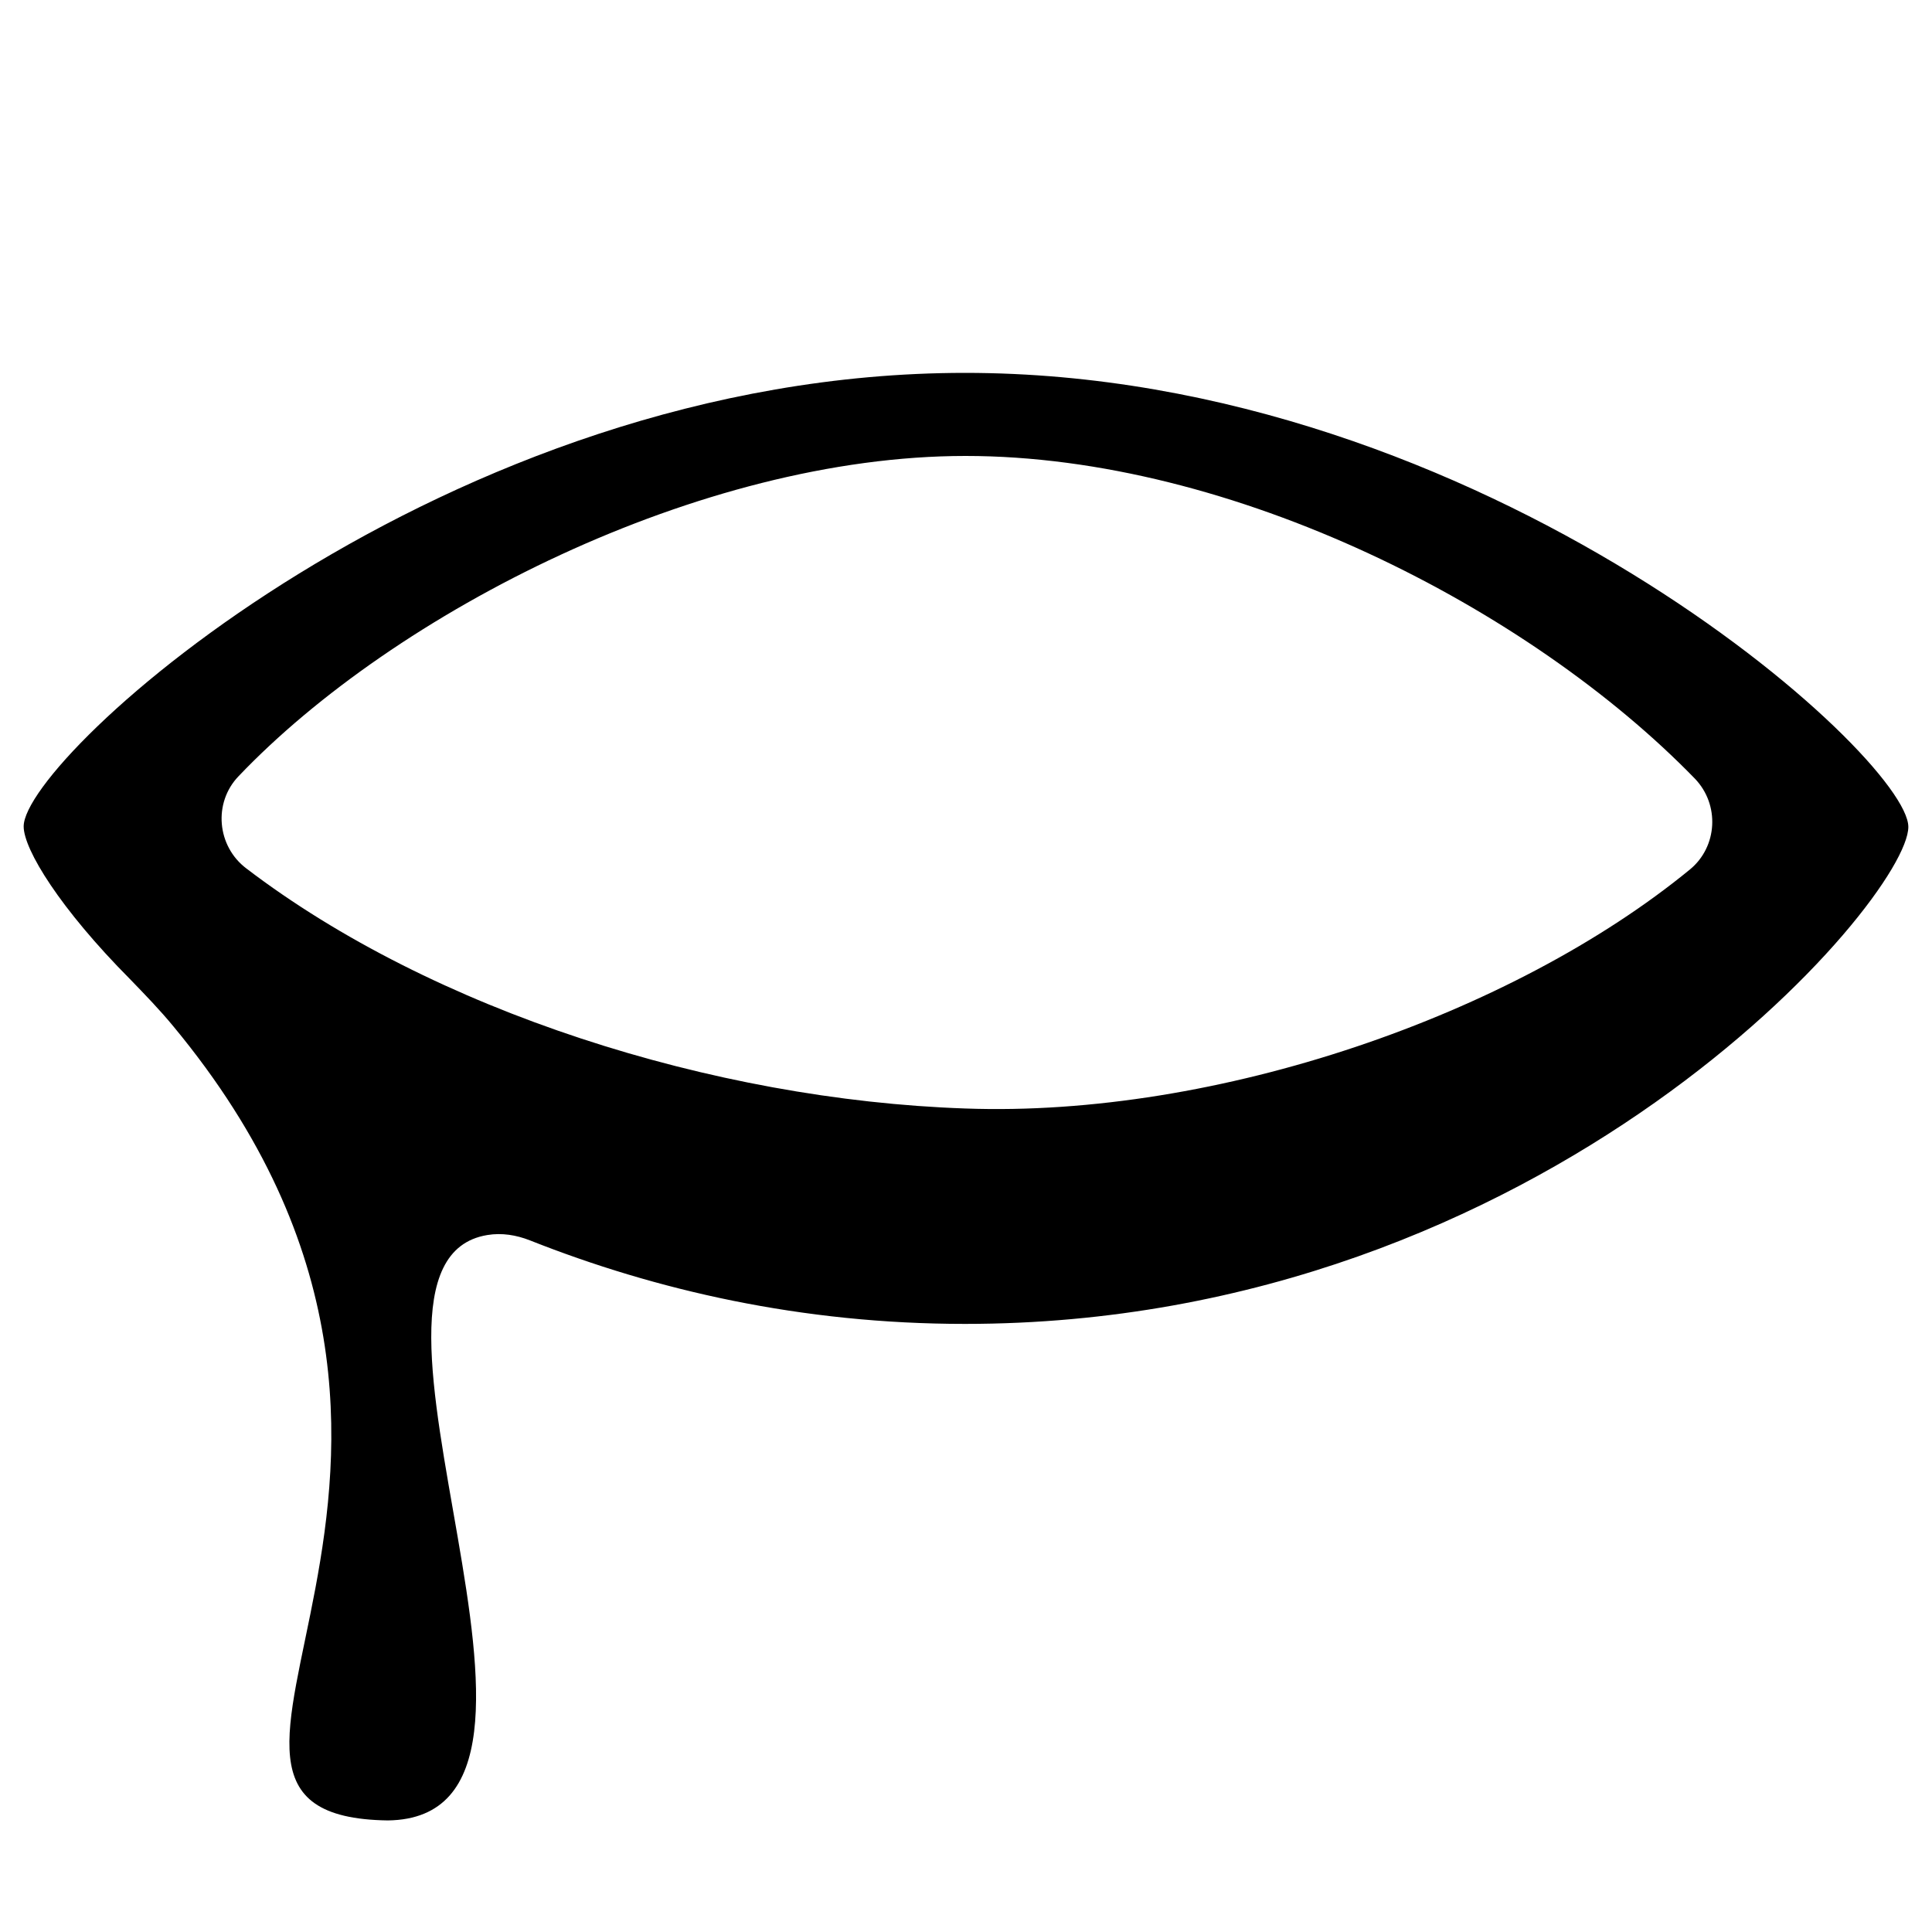
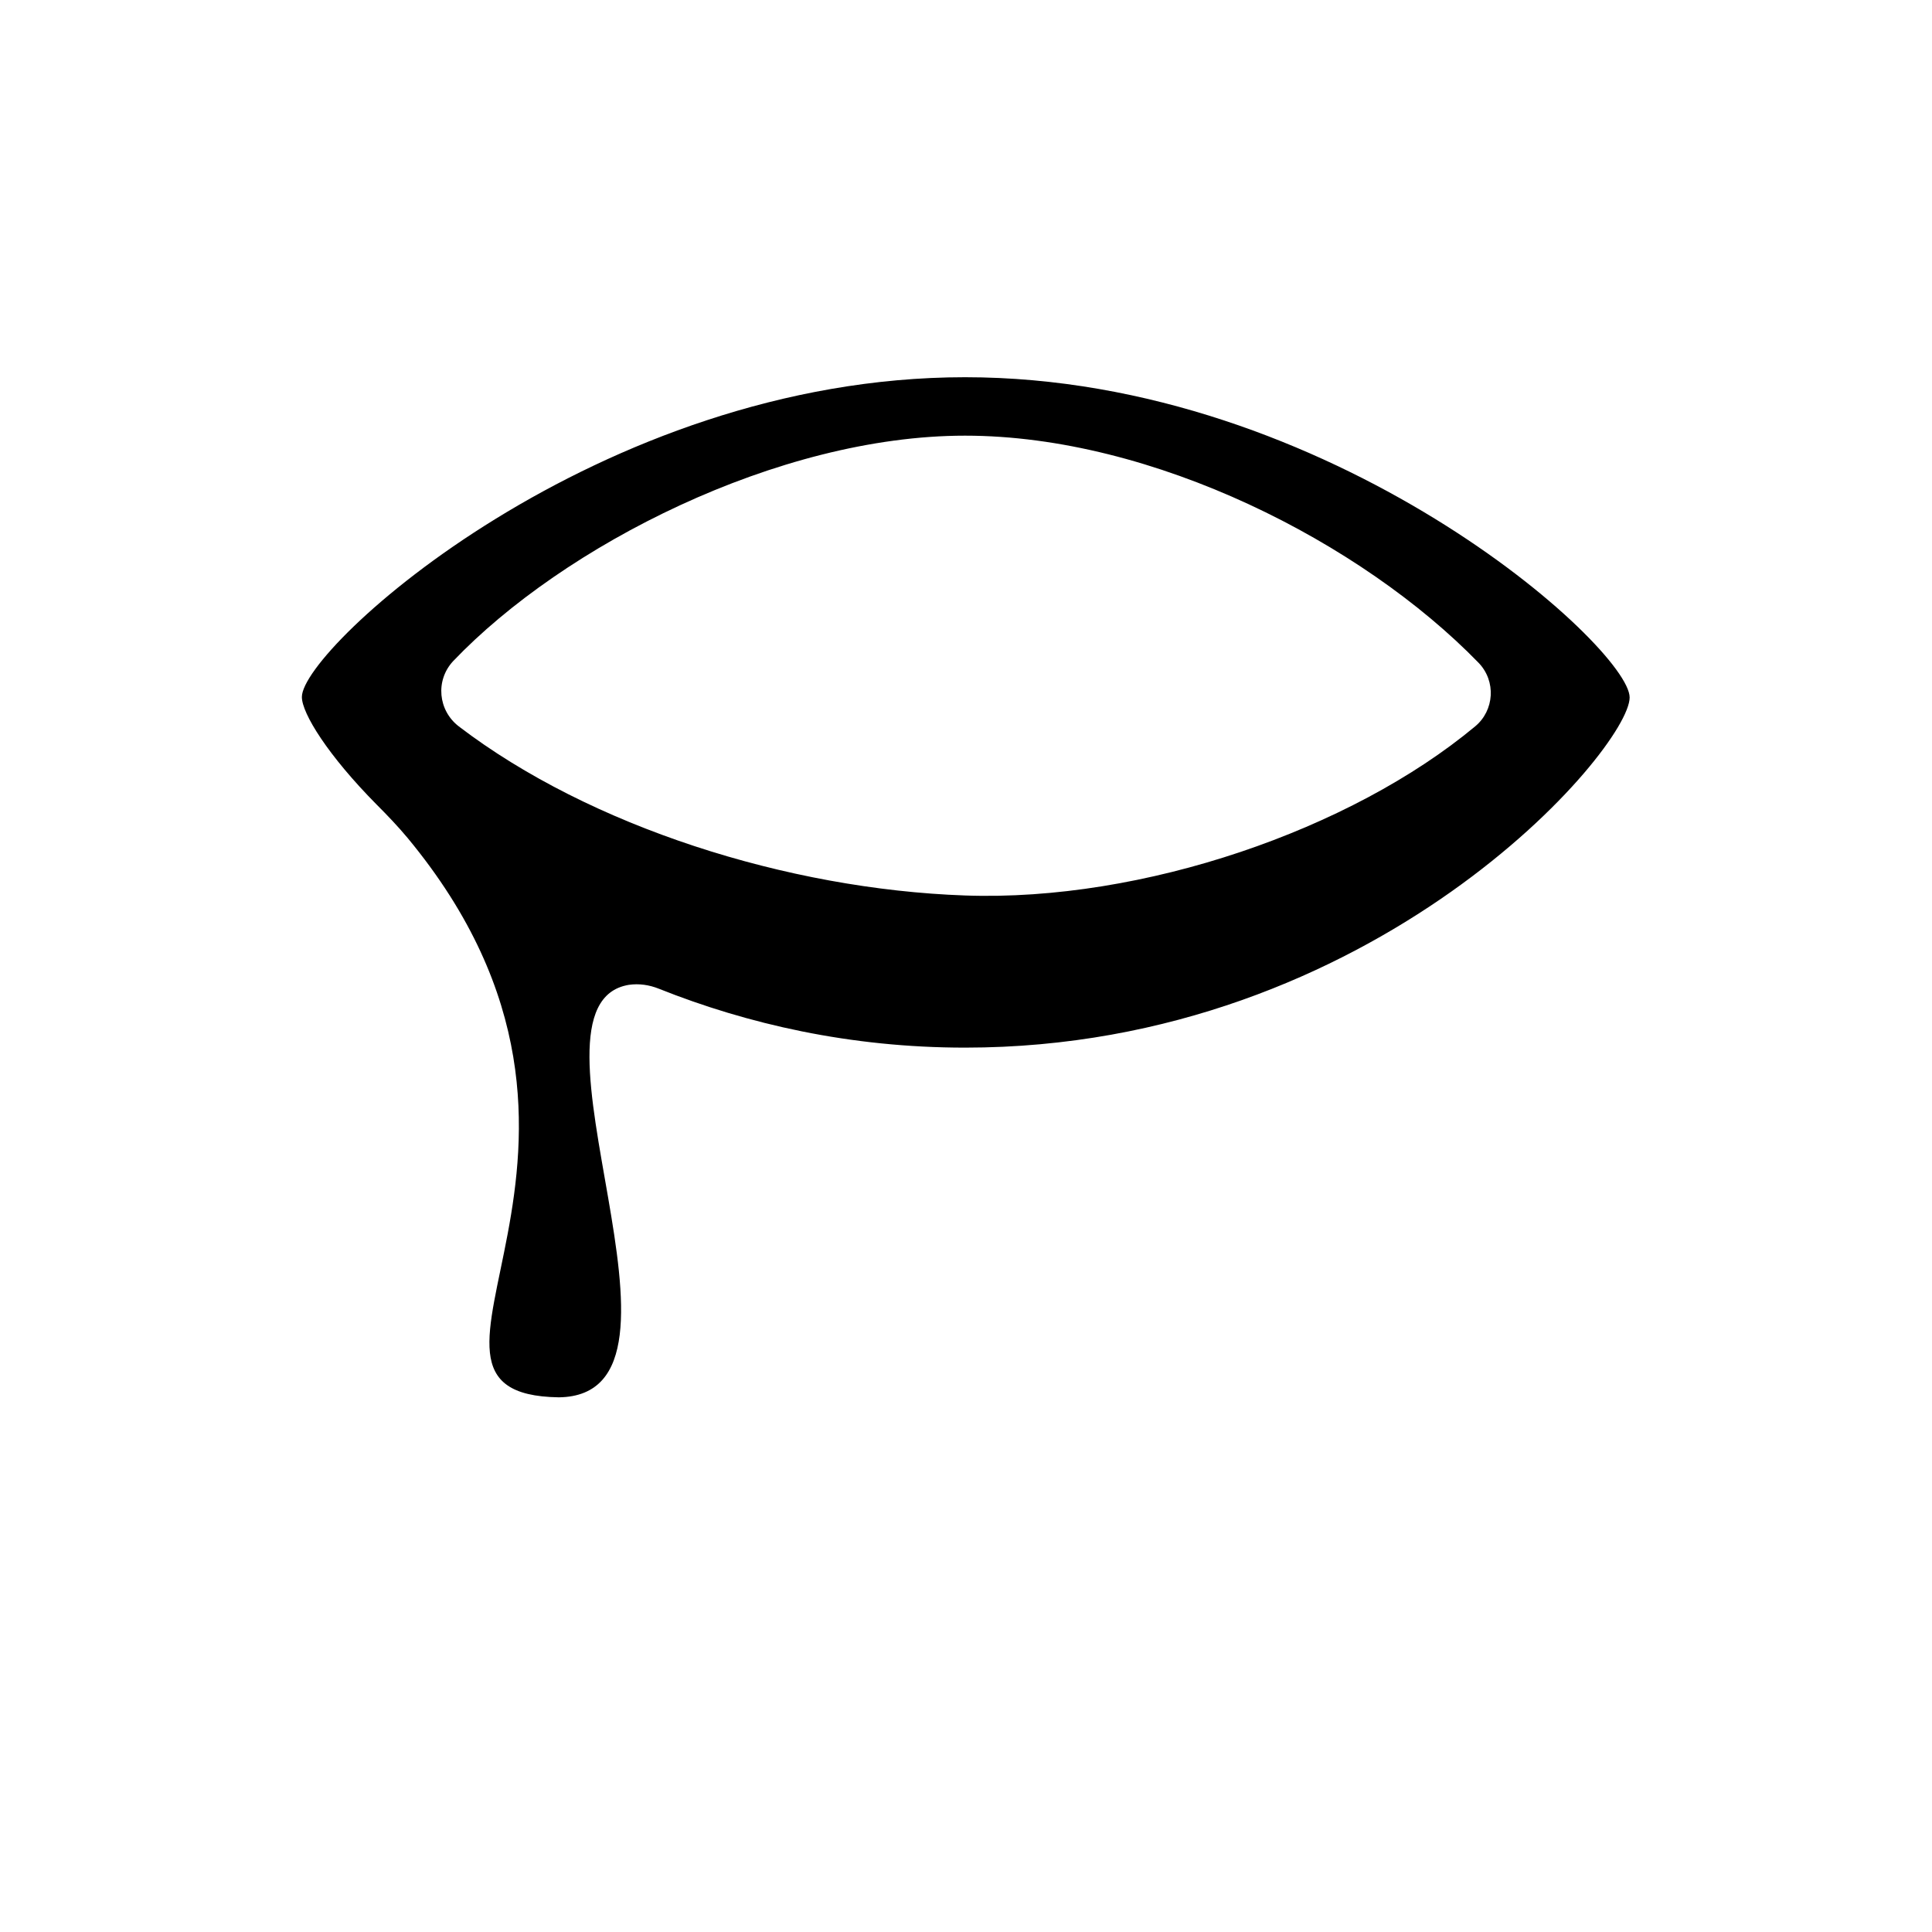
<svg xmlns="http://www.w3.org/2000/svg" version="1.1" id="svg2" x="0px" y="0px" viewBox="0 0 400 400" style="enable-background:new 0 0 400 400;" xml:space="preserve">
-   <path d="M199.8,77.2C92,77.2,4.9,156.7,4.9,171.1c0,4.8,7.6,17.1,22,31.6c3.1,3.2,6.2,6.4,9,9.8c76.1,91.8-12.5,163.6,44.4,164.4  c46.5-0.6-14.8-115.4,20.6-121.2c3-0.5,6,0,8.8,1.1c26,10.3,56.2,17.3,90.1,17.3c120.5,0,195.3-87.9,195.3-102.9  C395.1,156.7,307.5,77.2,199.8,77.2z M199.8,229.5c-52.2-1.8-110.3-20.3-148.8-49.7c-6.1-4.6-6.9-13.6-1.6-19.1  c32.3-33.9,95.5-66.3,150.5-66.3c55.4,0,116.7,31.5,151,66.8c5.2,5.4,4.7,14.1-1,18.8C313.2,210.1,252,231.4,199.8,229.5z" />
+   <path d="M199.8,78.1c-75.9,0-137.3,56-137.3,66.2c0,3.4,5.4,12.1,15.5,22.3c2.2,2.2,4.4,4.5,6.4,6.9c53.6,64.7-8.8,115.2,31.3,115.8  c32.8-0.4-10.4-81.3,14.5-85.4c2.1-0.3,4.2,0,6.2,0.8c18.3,7.3,39.6,12.2,63.4,12.2c84.9,0,137.6-61.9,137.6-72.5  C337.4,134.1,275.7,78.1,199.8,78.1z M199.8,185.4c-36.8-1.3-77.7-14.3-104.8-35c-4.3-3.3-4.9-9.5-1.2-13.5  c22.8-23.9,67.3-46.7,106-46.7c39,0,82.2,22.2,106.3,47c3.7,3.8,3.3,9.9-0.7,13.2C279.7,171.8,236.6,186.7,199.8,185.4z" />
</svg>
